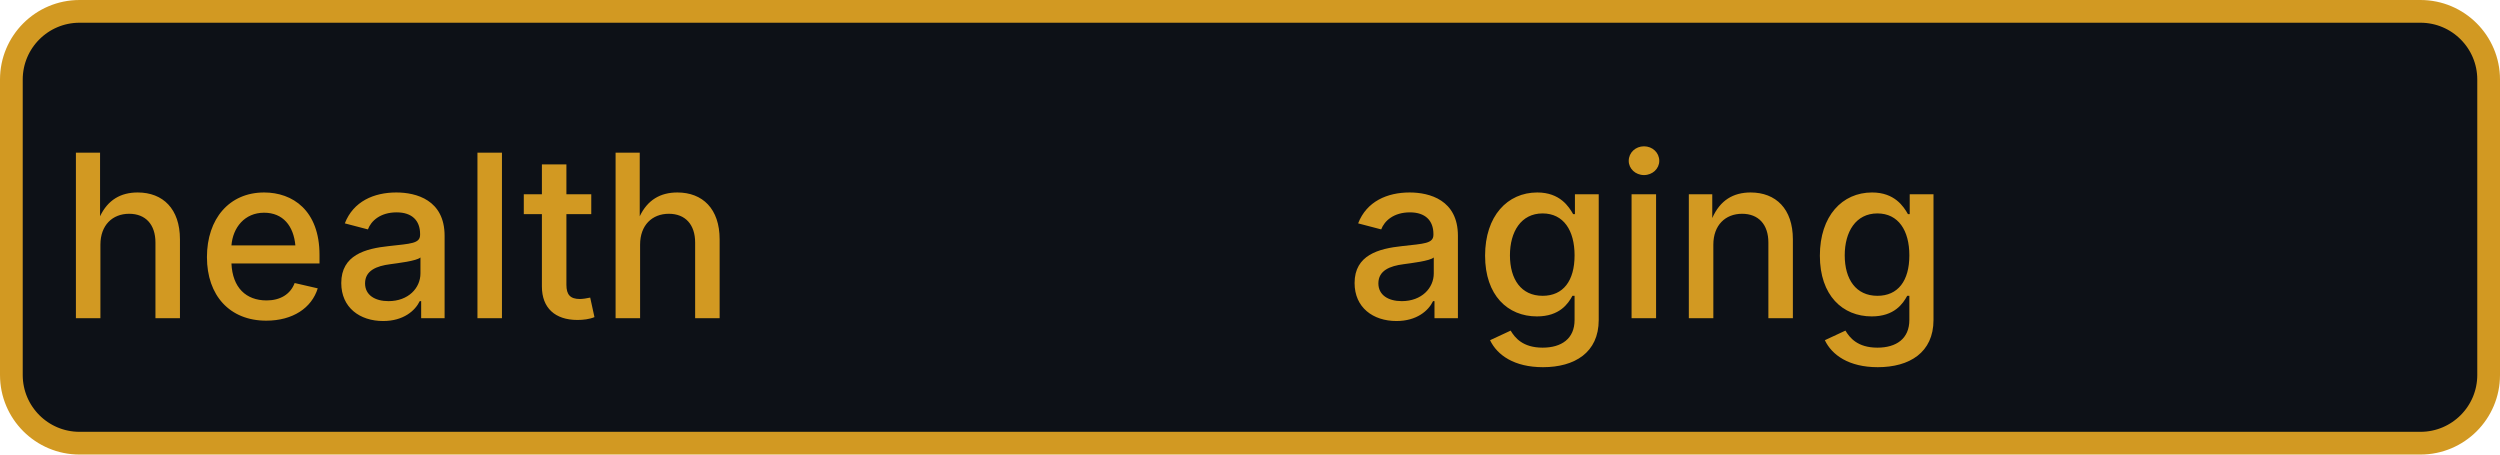
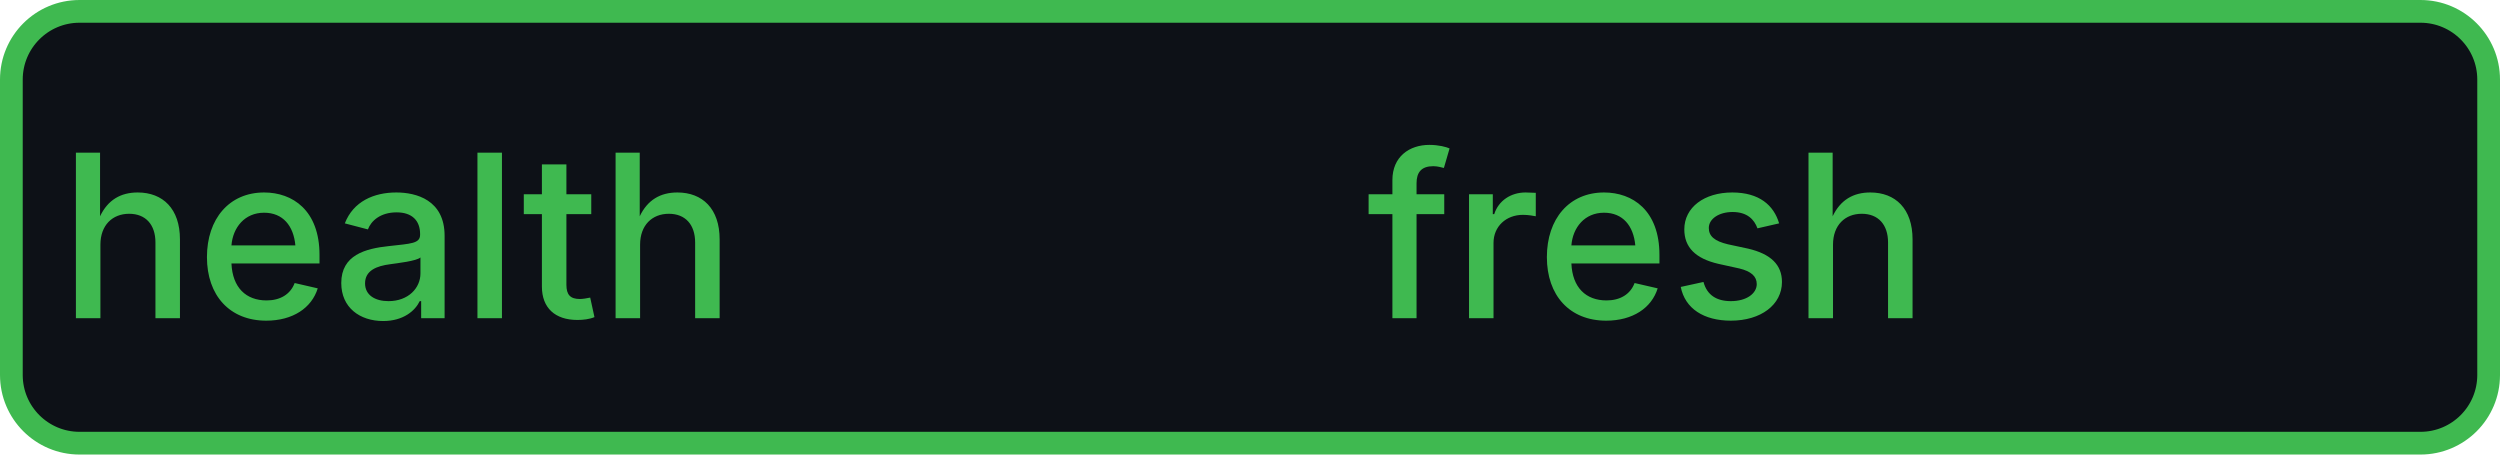
- <svg xmlns="http://www.w3.org/2000/svg" width="110" height="20" role="img" aria-label="health: aging">
-   <rect x="0.5" y="0.5" width="109" height="19" rx="3" fill="#0d1117" stroke="#d29922" stroke-width="1" />
-   <g fill="#d29922" text-anchor="middle" font-family="-apple-system,BlinkMacSystemFont,Segoe UI,sans-serif" font-size="10" font-weight="500">
+ <svg xmlns="http://www.w3.org/2000/svg" width="110" height="20" role="img" aria-label="health: fresh">
+   <rect x="0.5" y="0.5" width="109" height="19" rx="3" fill="#0d1117" stroke="#3fb950" stroke-width="1" />
+   <g fill="#3fb950" text-anchor="middle" font-family="-apple-system,BlinkMacSystemFont,Segoe UI,sans-serif" font-size="10" font-weight="500">
    <text x="17.5" y="14">health</text>
-     <text x="72.5" y="14" textLength="68" lengthAdjust="spacingAndGlyphs">aging</text>
+     <text x="72.5" y="14" textLength="68" lengthAdjust="spacingAndGlyphs">fresh</text>
  </g>
</svg>
